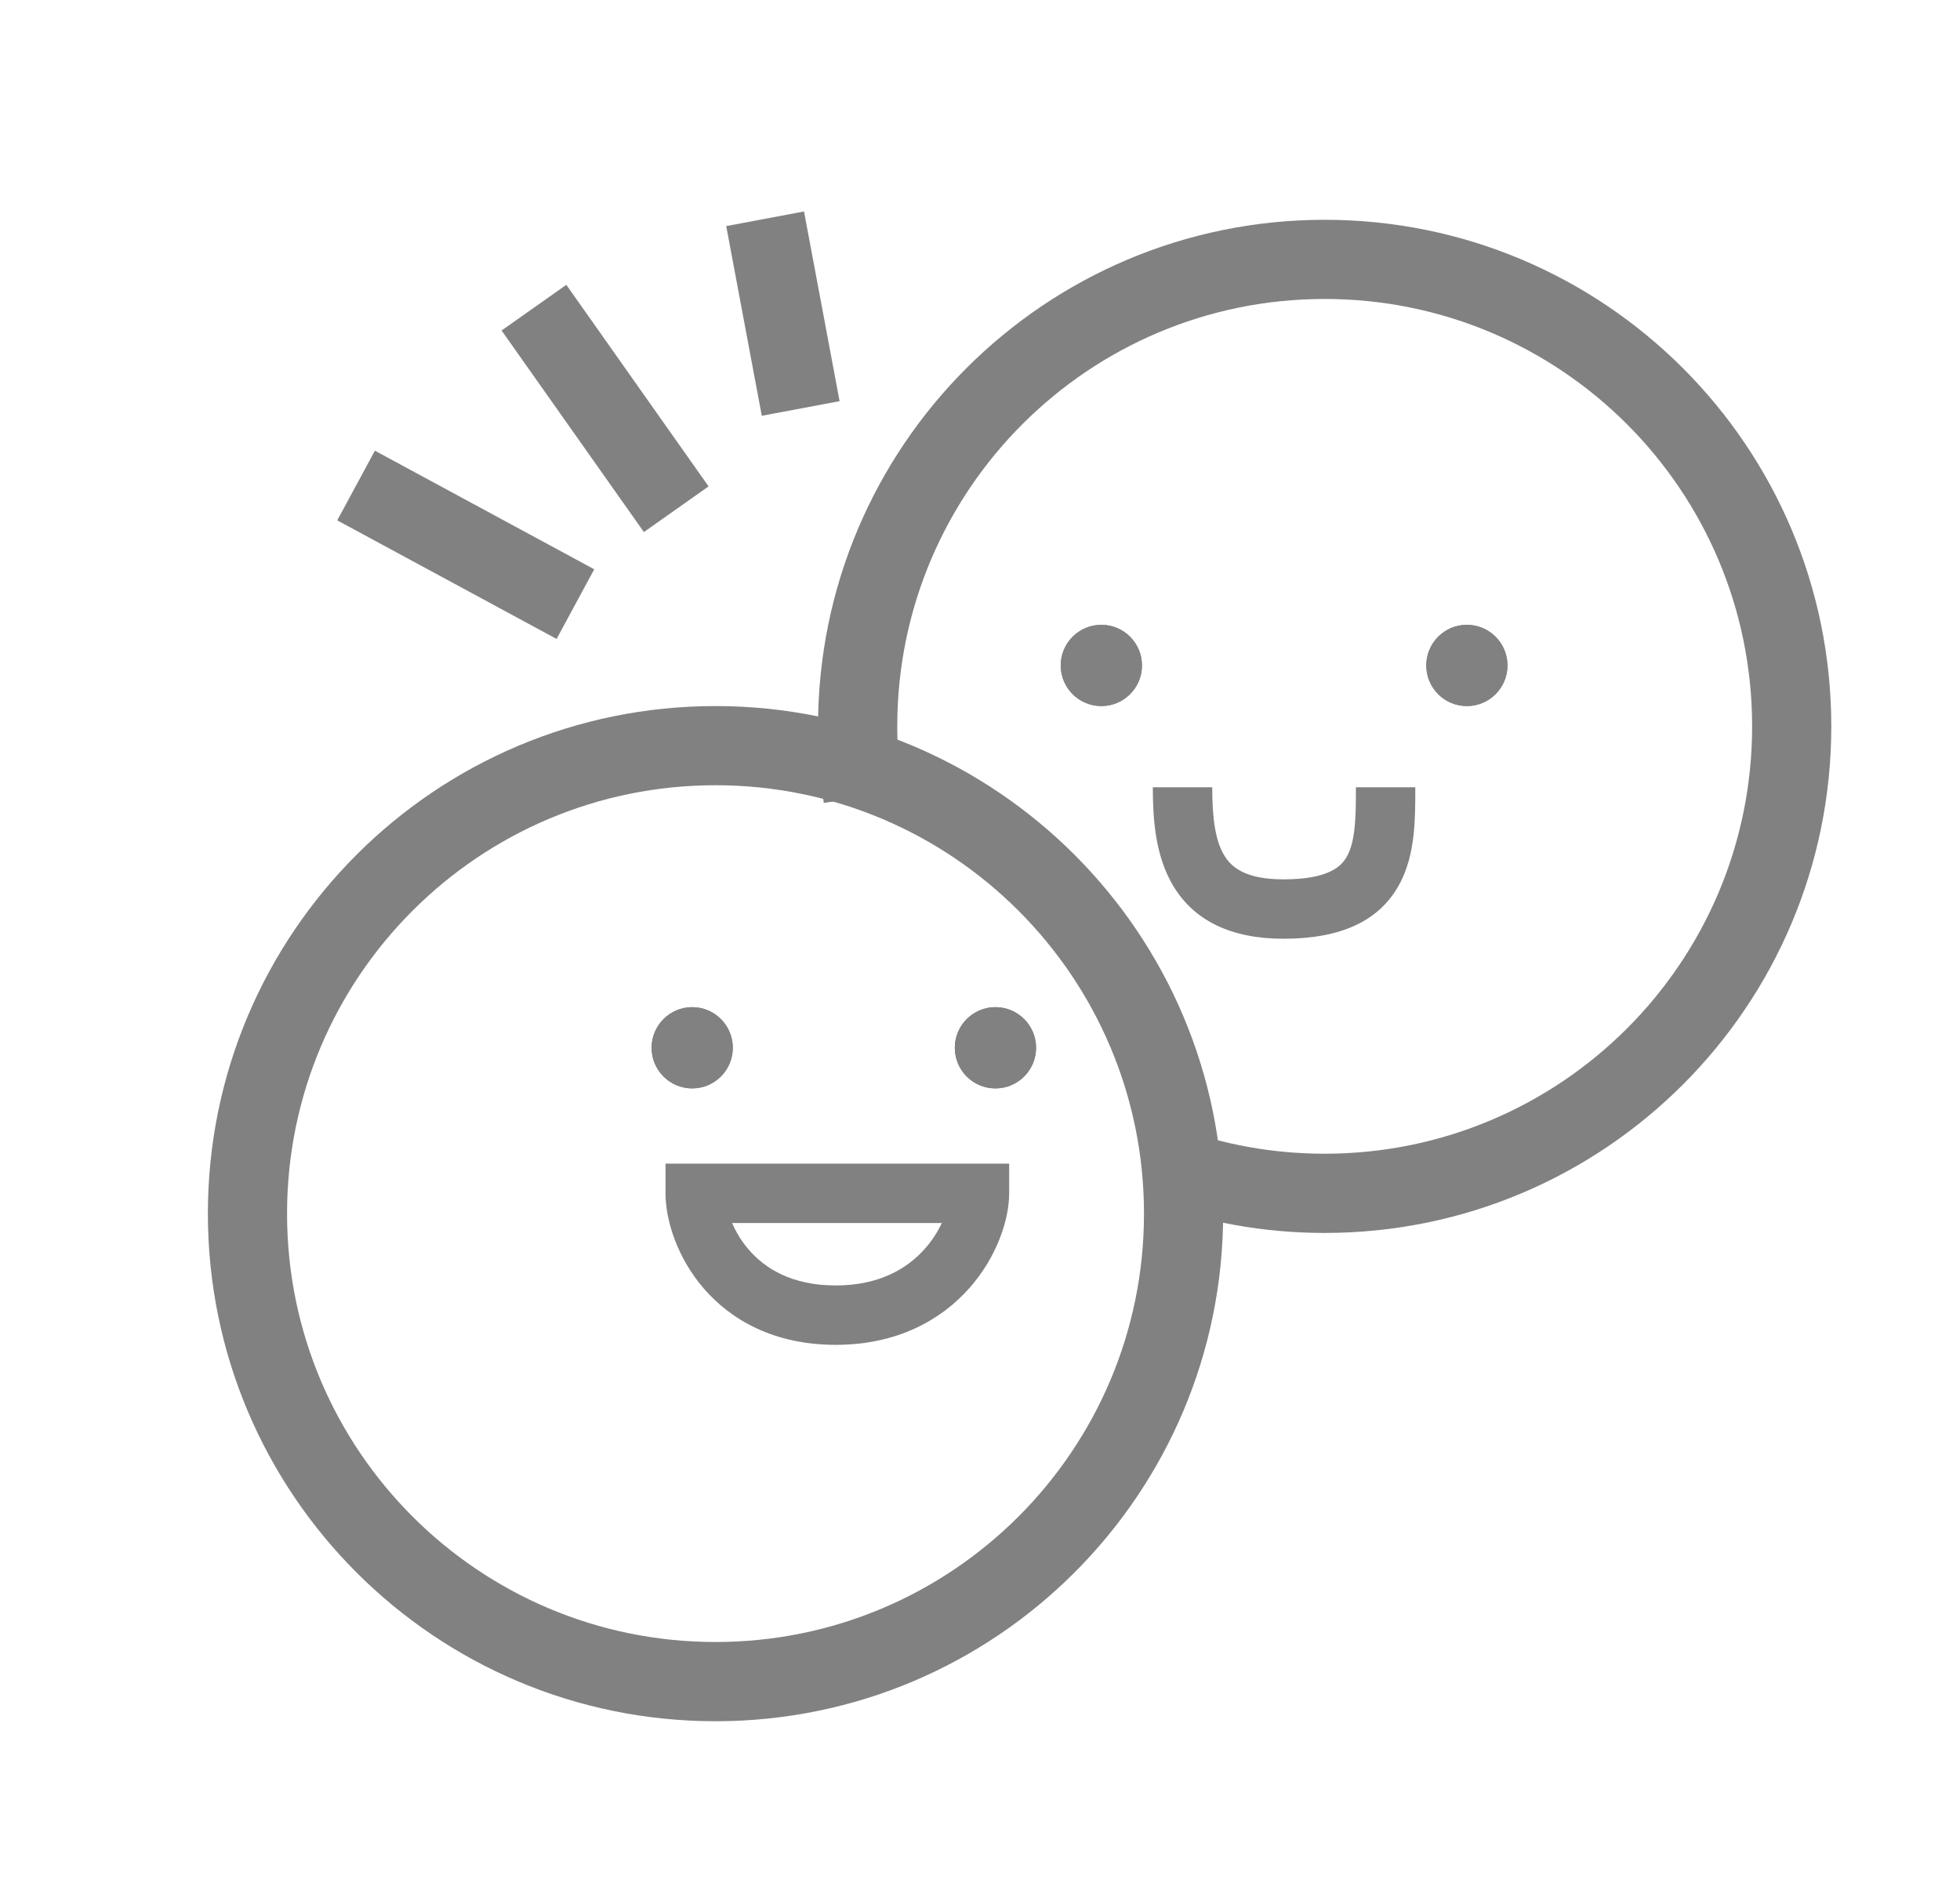
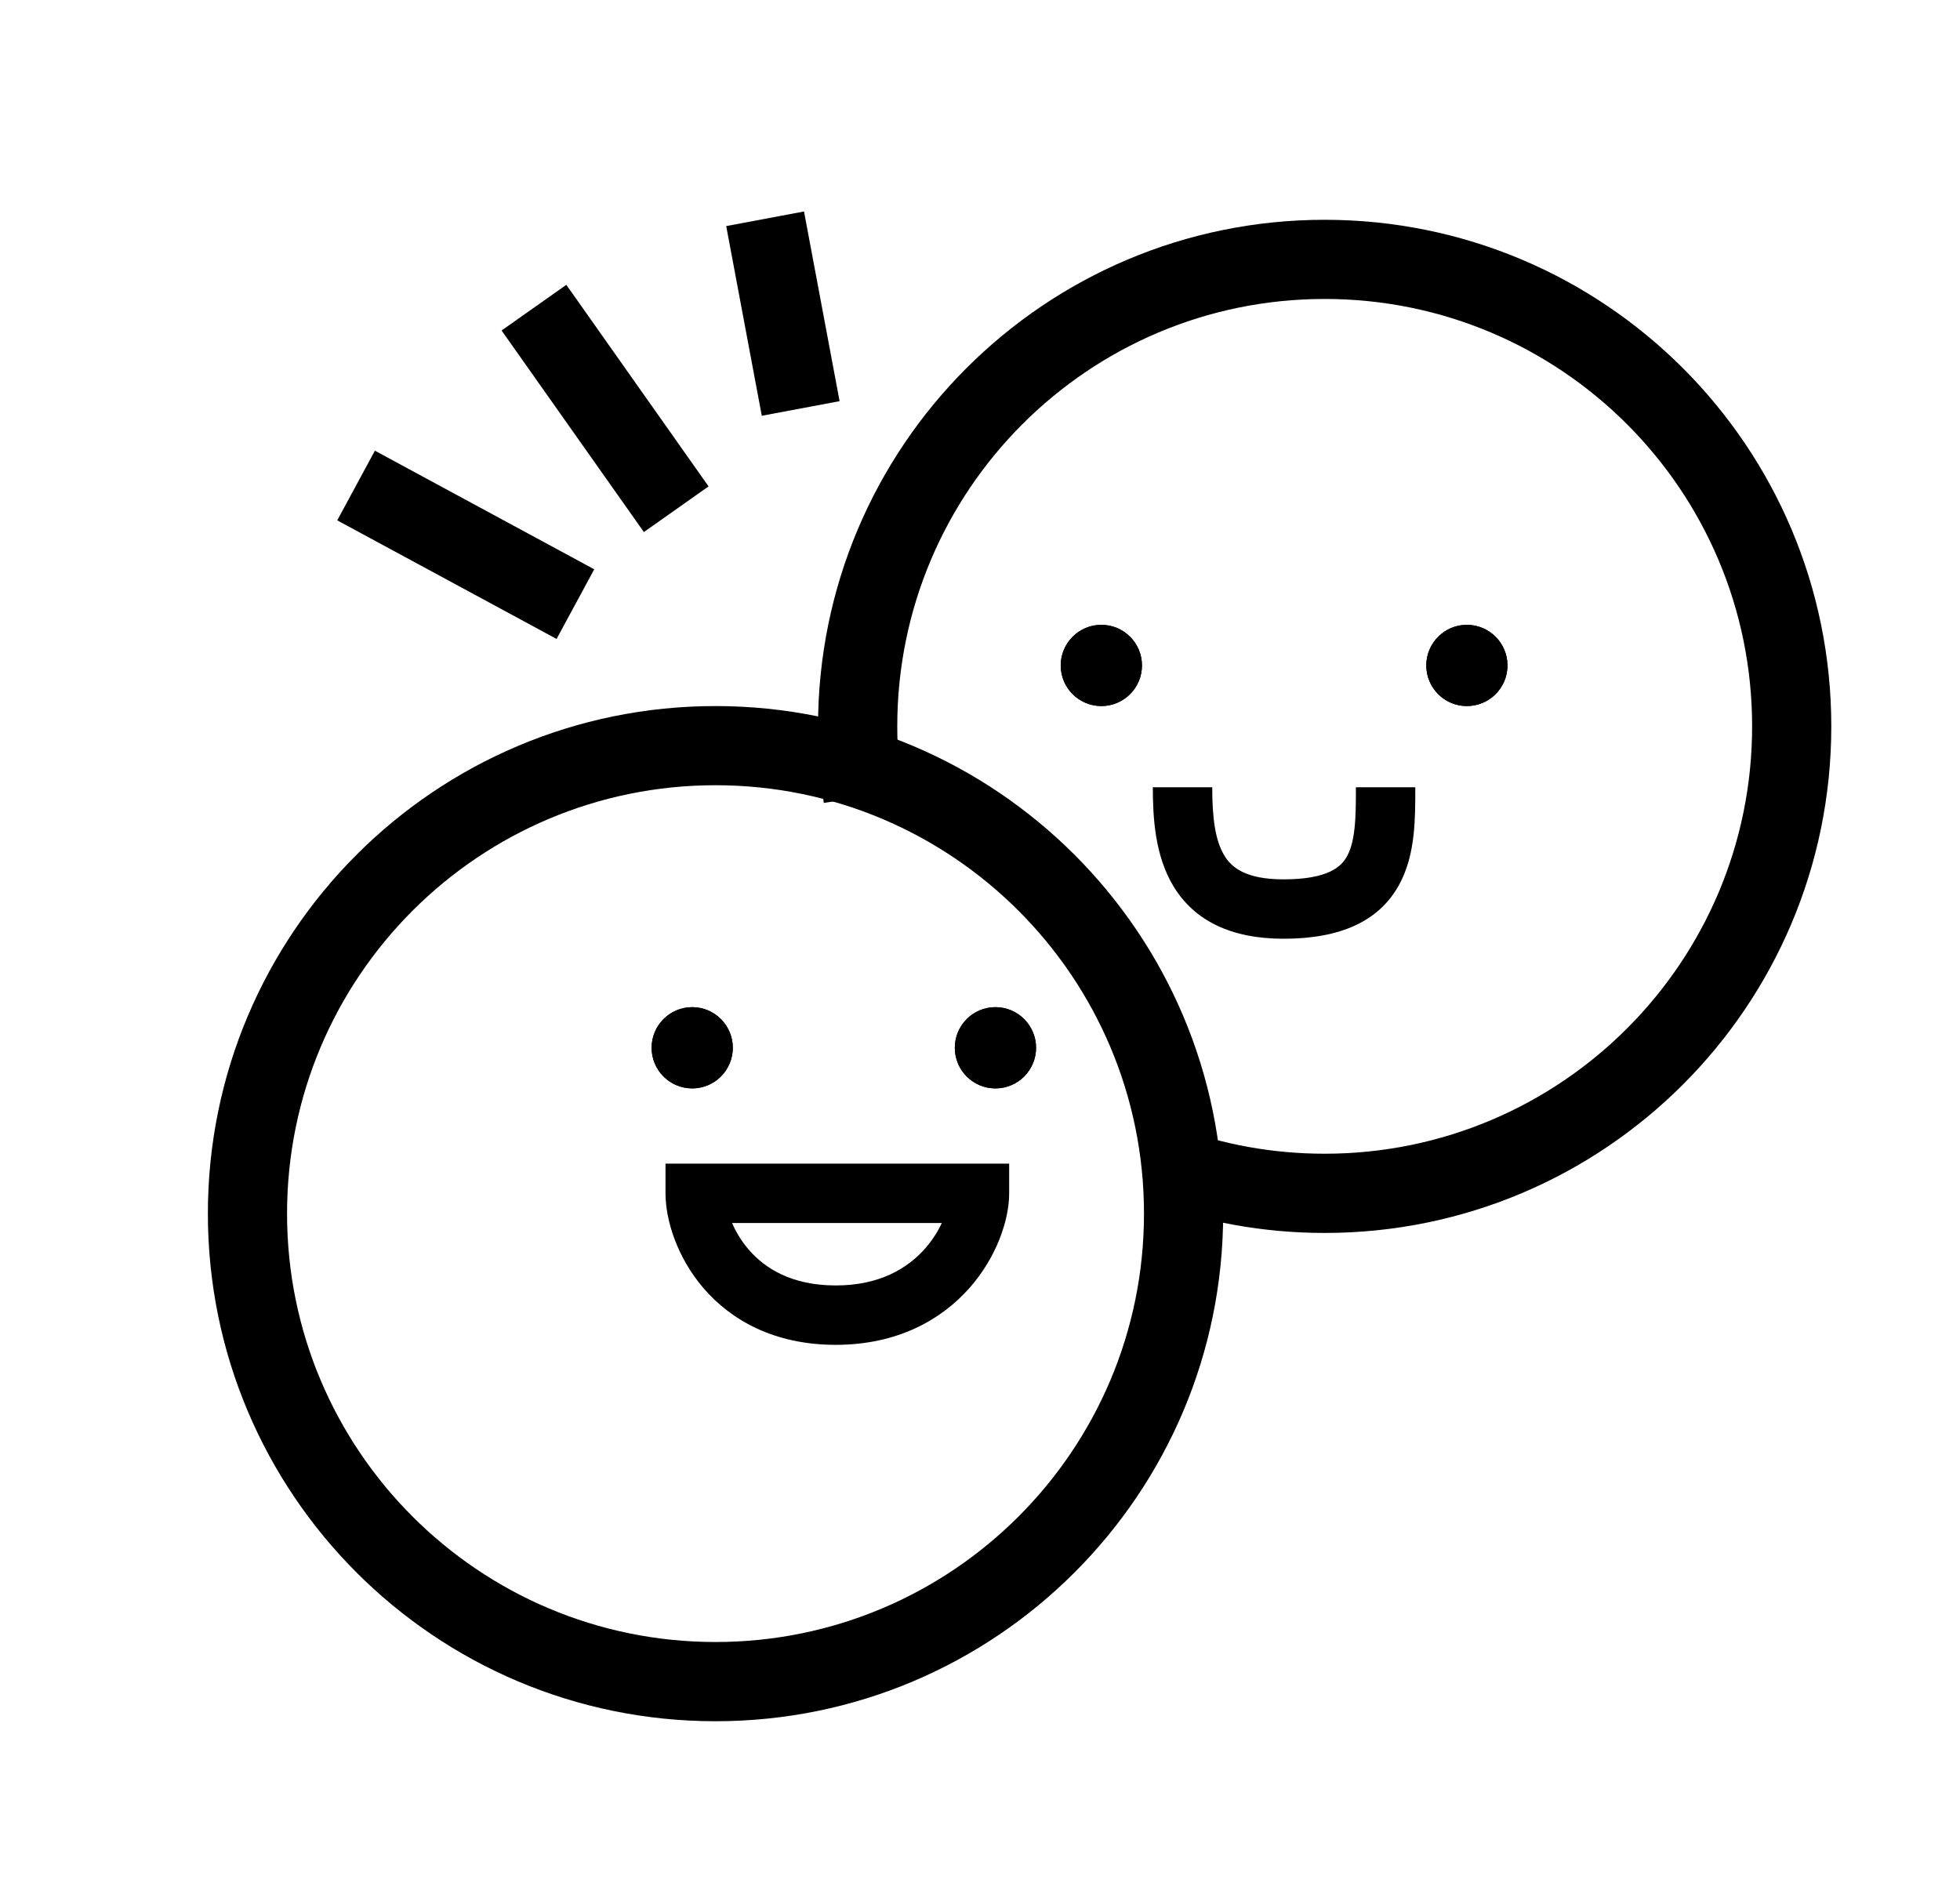
<svg xmlns="http://www.w3.org/2000/svg" width="33" height="32" viewBox="0 0 33 32" fill="none">
-   <path fill-rule="evenodd" clip-rule="evenodd" d="M12.047 27.649C16.031 27.649 19.261 24.42 19.261 20.436C19.261 16.452 16.031 13.222 12.047 13.222C8.063 13.222 4.833 16.452 4.833 20.436C4.833 24.42 8.063 27.649 12.047 27.649ZM12.047 28.983C16.767 28.983 20.594 25.156 20.594 20.436C20.594 15.715 16.767 11.889 12.047 11.889C7.327 11.889 3.5 15.715 3.5 20.436C3.5 25.156 7.327 28.983 12.047 28.983Z" fill="#818181" />
-   <path fill-rule="evenodd" clip-rule="evenodd" d="M22.303 5.034C18.329 5.034 15.107 8.256 15.107 12.231C15.107 12.601 15.135 12.965 15.189 13.32L13.87 13.52C13.806 13.099 13.773 12.669 13.773 12.231C13.773 7.52 17.592 3.701 22.303 3.701C27.014 3.701 30.833 7.52 30.833 12.231C30.833 16.942 27.014 20.761 22.303 20.761C21.268 20.761 20.275 20.576 19.356 20.237L19.817 18.986C20.591 19.271 21.428 19.427 22.303 19.427C26.278 19.427 29.5 16.205 29.5 12.231C29.5 8.256 26.278 5.034 22.303 5.034Z" fill="#818181" />
-   <path fill-rule="evenodd" clip-rule="evenodd" d="M10.841 8.959L8.445 5.565L9.535 4.796L11.93 8.19L10.841 8.959Z" fill="#818181" />
-   <path fill-rule="evenodd" clip-rule="evenodd" d="M12.826 7.001L12.227 3.807L13.537 3.561L14.136 6.755L12.826 7.001ZM9.371 10.759L5.678 8.762L6.312 7.589L10.005 9.586L9.371 10.759Z" fill="#818181" />
-   <path d="M17.444 17.643C17.444 18.021 17.138 18.327 16.76 18.327C16.382 18.327 16.076 18.021 16.076 17.643C16.076 17.266 16.382 16.959 16.76 16.959C17.138 16.959 17.444 17.266 17.444 17.643Z" fill="#818181" />
-   <path fill-rule="evenodd" clip-rule="evenodd" d="M16.76 16.994C16.401 16.994 16.11 17.285 16.11 17.643C16.11 18.002 16.401 18.293 16.76 18.293C17.119 18.293 17.41 18.002 17.41 17.643C17.41 17.285 17.119 16.994 16.76 16.994ZM16.76 18.327C17.138 18.327 17.444 18.021 17.444 17.643C17.444 17.266 17.138 16.959 16.76 16.959C16.382 16.959 16.076 17.266 16.076 17.643C16.076 18.021 16.382 18.327 16.76 18.327Z" fill="#818181" />
-   <path fill-rule="evenodd" clip-rule="evenodd" d="M23.55 14.91C23.214 15.512 22.57 15.807 21.61 15.807C20.719 15.807 20.106 15.497 19.759 14.926C19.446 14.411 19.41 13.771 19.41 13.256L20.41 13.256C20.41 13.767 20.459 14.152 20.614 14.406C20.734 14.605 20.971 14.807 21.61 14.807C22.369 14.807 22.584 14.589 22.677 14.422C22.74 14.311 22.782 14.16 22.805 13.954C22.828 13.746 22.829 13.518 22.829 13.256L23.829 13.256L23.829 13.27C23.829 13.517 23.829 13.797 23.799 14.065C23.768 14.339 23.703 14.637 23.55 14.91Z" fill="#818181" />
-   <path d="M19.227 11.205C19.227 11.583 18.921 11.889 18.543 11.889C18.166 11.889 17.859 11.583 17.859 11.205C17.859 10.828 18.166 10.521 18.543 10.521C18.921 10.521 19.227 10.828 19.227 11.205Z" fill="#818181" />
-   <path fill-rule="evenodd" clip-rule="evenodd" d="M18.543 10.556C18.184 10.556 17.894 10.847 17.894 11.205C17.894 11.564 18.184 11.855 18.543 11.855C18.902 11.855 19.193 11.564 19.193 11.205C19.193 10.847 18.902 10.556 18.543 10.556ZM18.543 11.889C18.921 11.889 19.227 11.583 19.227 11.205C19.227 10.828 18.921 10.521 18.543 10.521C18.166 10.521 17.859 10.828 17.859 11.205C17.859 11.583 18.166 11.889 18.543 11.889Z" fill="#818181" />
-   <path d="M25.381 11.205C25.381 11.583 25.075 11.889 24.697 11.889C24.32 11.889 24.014 11.583 24.014 11.205C24.014 10.828 24.32 10.521 24.697 10.521C25.075 10.521 25.381 10.828 25.381 11.205Z" fill="#818181" />
-   <path fill-rule="evenodd" clip-rule="evenodd" d="M24.697 10.556C24.339 10.556 24.048 10.847 24.048 11.205C24.048 11.564 24.339 11.855 24.697 11.855C25.056 11.855 25.347 11.564 25.347 11.205C25.347 10.847 25.056 10.556 24.697 10.556ZM24.697 11.889C25.075 11.889 25.381 11.583 25.381 11.205C25.381 10.828 25.075 10.521 24.697 10.521C24.32 10.521 24.014 10.828 24.014 11.205C24.014 11.583 24.32 11.889 24.697 11.889Z" fill="#818181" />
-   <path d="M12.338 17.643C12.338 18.021 12.032 18.327 11.655 18.327C11.277 18.327 10.971 18.021 10.971 17.643C10.971 17.266 11.277 16.959 11.655 16.959C12.032 16.959 12.338 17.266 12.338 17.643Z" fill="#818181" />
-   <path fill-rule="evenodd" clip-rule="evenodd" d="M11.655 16.994C11.296 16.994 11.005 17.285 11.005 17.643C11.005 18.002 11.296 18.293 11.655 18.293C12.013 18.293 12.304 18.002 12.304 17.643C12.304 17.285 12.013 16.994 11.655 16.994ZM11.655 18.327C12.032 18.327 12.338 18.021 12.338 17.643C12.338 17.266 12.032 16.959 11.655 16.959C11.277 16.959 10.971 17.266 10.971 17.643C10.971 18.021 11.277 18.327 11.655 18.327Z" fill="#818181" />
-   <path fill-rule="evenodd" clip-rule="evenodd" d="M11.205 19.594H16.991V20.094C16.991 20.547 16.777 21.175 16.32 21.691C15.845 22.226 15.106 22.645 14.071 22.645C13.037 22.645 12.308 22.23 11.844 21.69C11.398 21.17 11.205 20.542 11.205 20.094V19.594ZM12.326 20.594C12.389 20.739 12.479 20.894 12.603 21.038C12.88 21.361 13.333 21.645 14.071 21.645C14.808 21.645 15.279 21.358 15.572 21.027C15.698 20.885 15.791 20.734 15.857 20.594H12.326Z" fill="#818181" />
+   <path fill-rule="evenodd" clip-rule="evenodd" d="M12.047 27.649C16.031 27.649 19.261 24.42 19.261 20.436C19.261 16.452 16.031 13.222 12.047 13.222C8.063 13.222 4.833 16.452 4.833 20.436C4.833 24.42 8.063 27.649 12.047 27.649ZM12.047 28.983C16.767 28.983 20.594 25.156 20.594 20.436C20.594 15.715 16.767 11.889 12.047 11.889C7.327 11.889 3.5 15.715 3.5 20.436C3.5 25.156 7.327 28.983 12.047 28.983Z" fill="currentColor" />
+   <path fill-rule="evenodd" clip-rule="evenodd" d="M22.303 5.034C18.329 5.034 15.107 8.256 15.107 12.231C15.107 12.601 15.135 12.965 15.189 13.32L13.87 13.52C13.806 13.099 13.773 12.669 13.773 12.231C13.773 7.52 17.592 3.701 22.303 3.701C27.014 3.701 30.833 7.52 30.833 12.231C30.833 16.942 27.014 20.761 22.303 20.761C21.268 20.761 20.275 20.576 19.356 20.237L19.817 18.986C20.591 19.271 21.428 19.427 22.303 19.427C26.278 19.427 29.5 16.205 29.5 12.231C29.5 8.256 26.278 5.034 22.303 5.034Z" fill="currentColor" />
+   <path fill-rule="evenodd" clip-rule="evenodd" d="M10.841 8.959L8.445 5.565L9.535 4.796L11.93 8.19L10.841 8.959Z" fill="currentColor" />
+   <path fill-rule="evenodd" clip-rule="evenodd" d="M12.826 7.001L12.227 3.807L13.537 3.561L14.136 6.755L12.826 7.001ZM9.371 10.759L5.678 8.762L6.312 7.589L10.005 9.586L9.371 10.759Z" fill="currentColor" />
+   <path d="M17.444 17.643C17.444 18.021 17.138 18.327 16.76 18.327C16.382 18.327 16.076 18.021 16.076 17.643C16.076 17.266 16.382 16.959 16.76 16.959C17.138 16.959 17.444 17.266 17.444 17.643Z" fill="currentColor" />
+   <path fill-rule="evenodd" clip-rule="evenodd" d="M16.76 16.994C16.401 16.994 16.11 17.285 16.11 17.643C16.11 18.002 16.401 18.293 16.76 18.293C17.119 18.293 17.41 18.002 17.41 17.643C17.41 17.285 17.119 16.994 16.76 16.994ZM16.76 18.327C17.138 18.327 17.444 18.021 17.444 17.643C17.444 17.266 17.138 16.959 16.76 16.959C16.382 16.959 16.076 17.266 16.076 17.643C16.076 18.021 16.382 18.327 16.76 18.327Z" fill="currentColor" />
+   <path fill-rule="evenodd" clip-rule="evenodd" d="M23.55 14.91C23.214 15.512 22.57 15.807 21.61 15.807C20.719 15.807 20.106 15.497 19.759 14.926C19.446 14.411 19.41 13.771 19.41 13.256L20.41 13.256C20.41 13.767 20.459 14.152 20.614 14.406C20.734 14.605 20.971 14.807 21.61 14.807C22.369 14.807 22.584 14.589 22.677 14.422C22.74 14.311 22.782 14.16 22.805 13.954C22.828 13.746 22.829 13.518 22.829 13.256L23.829 13.256L23.829 13.27C23.829 13.517 23.829 13.797 23.799 14.065C23.768 14.339 23.703 14.637 23.55 14.91Z" fill="currentColor" />
+   <path d="M19.227 11.205C19.227 11.583 18.921 11.889 18.543 11.889C18.166 11.889 17.859 11.583 17.859 11.205C17.859 10.828 18.166 10.521 18.543 10.521C18.921 10.521 19.227 10.828 19.227 11.205Z" fill="currentColor" />
+   <path fill-rule="evenodd" clip-rule="evenodd" d="M18.543 10.556C18.184 10.556 17.894 10.847 17.894 11.205C17.894 11.564 18.184 11.855 18.543 11.855C18.902 11.855 19.193 11.564 19.193 11.205C19.193 10.847 18.902 10.556 18.543 10.556ZM18.543 11.889C18.921 11.889 19.227 11.583 19.227 11.205C19.227 10.828 18.921 10.521 18.543 10.521C18.166 10.521 17.859 10.828 17.859 11.205C17.859 11.583 18.166 11.889 18.543 11.889Z" fill="currentColor" />
+   <path d="M25.381 11.205C25.381 11.583 25.075 11.889 24.697 11.889C24.32 11.889 24.014 11.583 24.014 11.205C24.014 10.828 24.32 10.521 24.697 10.521C25.075 10.521 25.381 10.828 25.381 11.205Z" fill="currentColor" />
+   <path fill-rule="evenodd" clip-rule="evenodd" d="M24.697 10.556C24.339 10.556 24.048 10.847 24.048 11.205C24.048 11.564 24.339 11.855 24.697 11.855C25.056 11.855 25.347 11.564 25.347 11.205C25.347 10.847 25.056 10.556 24.697 10.556ZM24.697 11.889C25.075 11.889 25.381 11.583 25.381 11.205C25.381 10.828 25.075 10.521 24.697 10.521C24.32 10.521 24.014 10.828 24.014 11.205C24.014 11.583 24.32 11.889 24.697 11.889Z" fill="currentColor" />
+   <path d="M12.338 17.643C12.338 18.021 12.032 18.327 11.655 18.327C11.277 18.327 10.971 18.021 10.971 17.643C10.971 17.266 11.277 16.959 11.655 16.959C12.032 16.959 12.338 17.266 12.338 17.643Z" fill="currentColor" />
+   <path fill-rule="evenodd" clip-rule="evenodd" d="M11.655 16.994C11.296 16.994 11.005 17.285 11.005 17.643C11.005 18.002 11.296 18.293 11.655 18.293C12.013 18.293 12.304 18.002 12.304 17.643C12.304 17.285 12.013 16.994 11.655 16.994ZM11.655 18.327C12.032 18.327 12.338 18.021 12.338 17.643C12.338 17.266 12.032 16.959 11.655 16.959C11.277 16.959 10.971 17.266 10.971 17.643C10.971 18.021 11.277 18.327 11.655 18.327Z" fill="currentColor" />
+   <path fill-rule="evenodd" clip-rule="evenodd" d="M11.205 19.594H16.991V20.094C16.991 20.547 16.777 21.175 16.32 21.691C15.845 22.226 15.106 22.645 14.071 22.645C13.037 22.645 12.308 22.23 11.844 21.69C11.398 21.17 11.205 20.542 11.205 20.094V19.594ZM12.326 20.594C12.389 20.739 12.479 20.894 12.603 21.038C12.88 21.361 13.333 21.645 14.071 21.645C14.808 21.645 15.279 21.358 15.572 21.027C15.698 20.885 15.791 20.734 15.857 20.594H12.326Z" fill="currentColor" />
</svg>
